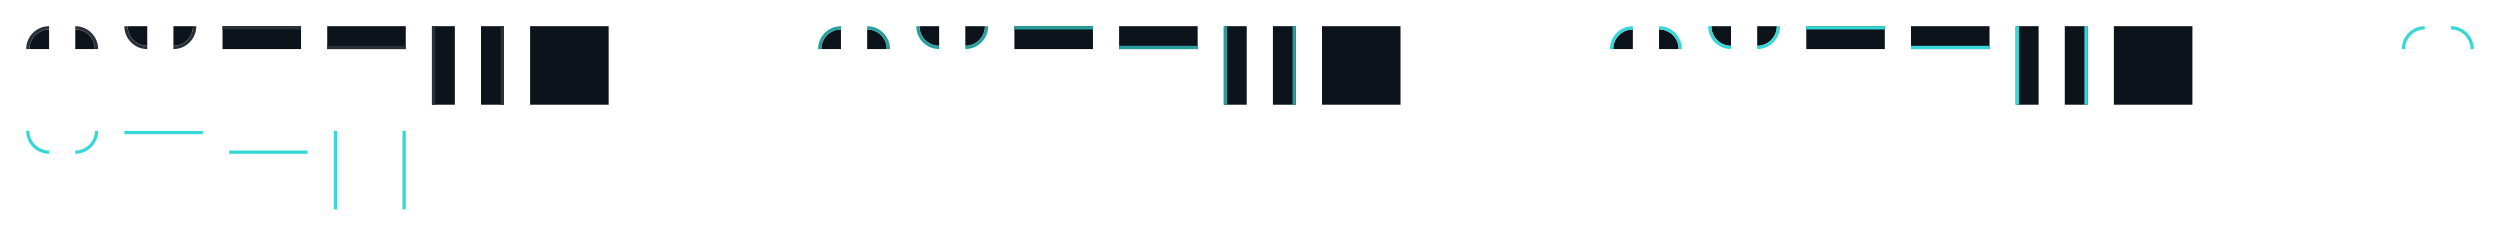
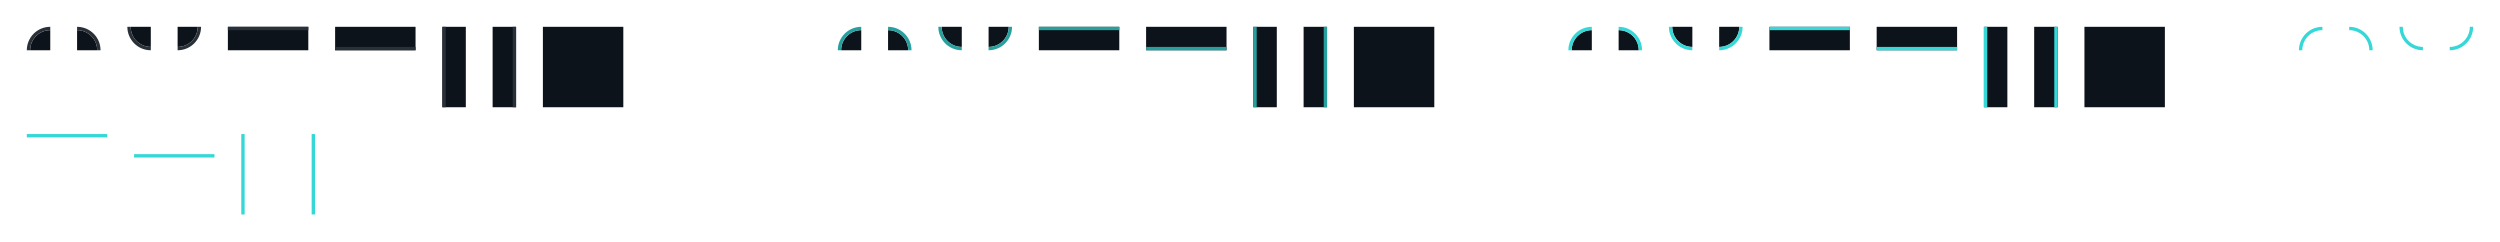
- <svg xmlns="http://www.w3.org/2000/svg" width="764" height="72" viewBox="0 0 764 72">
+ <svg xmlns="http://www.w3.org/2000/svg" width="746.008" height="72" viewBox="0 0 746.008 72">
  <g id="base-topleft" transform="translate(8 8)">
    <g>
      <rect x="0" y="0" width="7" height="7" fill="#000" fill-opacity="0" />
      <path d="M 1 7 A 6 6 0 0 1 7 1 L 7 7 Z" fill="#0D131A" />
      <path d="M 0 7 A 7 7 0 0 1 7 0 L 7 1 A 6 6 0 0 0 1 7 Z" fill="#293037" />
    </g>
  </g>
  <g id="base-topright" transform="translate(23 8)">
    <g transform="translate(7 0) scale(-1 1)">
      <rect x="0" y="0" width="7" height="7" fill="#000" fill-opacity="0" />
      <path d="M 1 7 A 6 6 0 0 1 7 1 L 7 7 Z" fill="#0D131A" />
      <path d="M 0 7 A 7 7 0 0 1 7 0 L 7 1 A 6 6 0 0 0 1 7 Z" fill="#293037" />
    </g>
  </g>
  <g id="base-bottomleft" transform="translate(38 8)">
    <g transform="translate(0 7) scale(1 -1)">
      <rect x="0" y="0" width="7" height="7" fill="#000" fill-opacity="0" />
      <path d="M 1 7 A 6 6 0 0 1 7 1 L 7 7 Z" fill="#0D131A" />
      <path d="M 0 7 A 7 7 0 0 1 7 0 L 7 1 A 6 6 0 0 0 1 7 Z" fill="#293037" />
    </g>
  </g>
  <g id="base-bottomright" transform="translate(53 8)">
    <g transform="translate(7 7) scale(-1 -1)">
      <rect x="0" y="0" width="7" height="7" fill="#000" fill-opacity="0" />
      <path d="M 1 7 A 6 6 0 0 1 7 1 L 7 7 Z" fill="#0D131A" />
      <path d="M 0 7 A 7 7 0 0 1 7 0 L 7 1 A 6 6 0 0 0 1 7 Z" fill="#293037" />
    </g>
  </g>
  <g id="base-top" transform="translate(68 8)">
    <rect x="0" y="0" width="24" height="7" fill="#000" fill-opacity="0" />
    <rect x="0" y="0" width="24" height="7" fill="#0D131A" />
    <rect x="0" y="0" width="24" height="1" fill="#293037" />
  </g>
  <g id="base-bottom" transform="translate(100 8)">
    <rect x="0" y="0" width="24" height="7" fill="#000" fill-opacity="0" />
    <rect x="0" y="0" width="24" height="7" fill="#0D131A" />
    <rect x="0" y="6" width="24" height="1" fill="#293037" />
  </g>
  <g id="base-left" transform="translate(132 8)">
    <rect x="0" y="0" width="7" height="24" fill="#000" fill-opacity="0" />
    <rect x="0" y="0" width="7" height="24" fill="#0D131A" />
    <rect x="0" y="0" width="1" height="24" fill="#293037" />
  </g>
  <g id="base-right" transform="translate(147 8)">
    <rect x="0" y="0" width="7" height="24" fill="#000" fill-opacity="0" />
    <rect x="0" y="0" width="7" height="24" fill="#0D131A" />
    <rect x="6" y="0" width="1" height="24" fill="#293037" />
  </g>
  <g id="base-center" transform="translate(162 8)">
    <rect x="0" y="0" width="24" height="24" fill="#0D131A" />
  </g>
  <g id="base-hint-top-margin" transform="translate(194 8)">
    <rect x="0" y="0" width="6" height="6" fill="#000" fill-opacity="0" />
  </g>
  <g id="base-hint-bottom-margin" transform="translate(208 8)">
    <rect x="0" y="0" width="6" height="6" fill="#000" fill-opacity="0" />
  </g>
  <g id="base-hint-left-margin" transform="translate(222 8)">
    <rect x="0" y="0" width="6" height="6" fill="#000" fill-opacity="0" />
  </g>
  <g id="base-hint-right-margin" transform="translate(236 8)">
    <rect x="0" y="0" width="6" height="6" fill="#000" fill-opacity="0" />
  </g>
  <g id="hover-topleft" transform="translate(250 8)">
    <g>
      <rect x="0" y="0" width="7" height="7" fill="#000" fill-opacity="0" />
      <path d="M 1 7 A 6 6 0 0 1 7 1 L 7 7 Z" fill="#0D131A" />
      <path d="M 0 7 A 7 7 0 0 1 7 0 L 7 1 A 6 6 0 0 0 1 7 Z" fill="#289F9F" />
    </g>
  </g>
  <g id="hover-topright" transform="translate(265 8)">
    <g transform="translate(7 0) scale(-1 1)">
      <rect x="0" y="0" width="7" height="7" fill="#000" fill-opacity="0" />
      <path d="M 1 7 A 6 6 0 0 1 7 1 L 7 7 Z" fill="#0D131A" />
      <path d="M 0 7 A 7 7 0 0 1 7 0 L 7 1 A 6 6 0 0 0 1 7 Z" fill="#289F9F" />
    </g>
  </g>
  <g id="hover-bottomleft" transform="translate(280 8)">
    <g transform="translate(0 7) scale(1 -1)">
      <rect x="0" y="0" width="7" height="7" fill="#000" fill-opacity="0" />
      <path d="M 1 7 A 6 6 0 0 1 7 1 L 7 7 Z" fill="#0D131A" />
      <path d="M 0 7 A 7 7 0 0 1 7 0 L 7 1 A 6 6 0 0 0 1 7 Z" fill="#289F9F" />
    </g>
  </g>
  <g id="hover-bottomright" transform="translate(295 8)">
    <g transform="translate(7 7) scale(-1 -1)">
      <rect x="0" y="0" width="7" height="7" fill="#000" fill-opacity="0" />
      <path d="M 1 7 A 6 6 0 0 1 7 1 L 7 7 Z" fill="#0D131A" />
      <path d="M 0 7 A 7 7 0 0 1 7 0 L 7 1 A 6 6 0 0 0 1 7 Z" fill="#289F9F" />
    </g>
  </g>
  <g id="hover-top" transform="translate(310 8)">
    <rect x="0" y="0" width="24" height="7" fill="#000" fill-opacity="0" />
    <rect x="0" y="0" width="24" height="7" fill="#0D131A" />
    <rect x="0" y="0" width="24" height="1" fill="#289F9F" />
  </g>
  <g id="hover-bottom" transform="translate(342 8)">
    <rect x="0" y="0" width="24" height="7" fill="#000" fill-opacity="0" />
    <rect x="0" y="0" width="24" height="7" fill="#0D131A" />
    <rect x="0" y="6" width="24" height="1" fill="#289F9F" />
  </g>
  <g id="hover-left" transform="translate(374 8)">
    <rect x="0" y="0" width="7" height="24" fill="#000" fill-opacity="0" />
    <rect x="0" y="0" width="7" height="24" fill="#0D131A" />
    <rect x="0" y="0" width="1" height="24" fill="#289F9F" />
  </g>
  <g id="hover-right" transform="translate(389 8)">
    <rect x="0" y="0" width="7" height="24" fill="#000" fill-opacity="0" />
    <rect x="0" y="0" width="7" height="24" fill="#0D131A" />
    <rect x="6" y="0" width="1" height="24" fill="#289F9F" />
  </g>
  <g id="hover-center" transform="translate(404 8)">
    <rect x="0" y="0" width="24" height="24" fill="#0D131A" />
  </g>
  <g id="hover-hint-top-margin" transform="translate(436 8)">
-     <rect x="0" y="0" width="6" height="6" fill="#000" fill-opacity="0" />
-   </g>
-   <g id="hover-hint-bottom-margin" transform="translate(450 8)">
-     <rect x="0" y="0" width="6" height="6" fill="#000" fill-opacity="0" />
-   </g>
-   <g id="hover-hint-left-margin" transform="translate(464 8)">
-     <rect x="0" y="0" width="6" height="6" fill="#000" fill-opacity="0" />
-   </g>
-   <g id="hover-hint-right-margin" transform="translate(478 8)">
-     <rect x="0" y="0" width="6" height="6" fill="#000" fill-opacity="0" />
-   </g>
-   <g id="focus-topleft" transform="translate(492 8)">
-     <g>
-       <rect x="0" y="0" width="7" height="7" fill="#000" fill-opacity="0" />
-       <path d="M 1 7 A 6 6 0 0 1 7 1 L 7 7 Z" fill="#0D131A" />
-       <path d="M 0 7 A 7 7 0 0 1 7 0 L 7 1 A 6 6 0 0 0 1 7 Z" fill="#36D7D7" />
-     </g>
-   </g>
-   <g id="focus-topright" transform="translate(507 8)">
-     <g transform="translate(7 0) scale(-1 1)">
-       <rect x="0" y="0" width="7" height="7" fill="#000" fill-opacity="0" />
-       <path d="M 1 7 A 6 6 0 0 1 7 1 L 7 7 Z" fill="#0D131A" />
-       <path d="M 0 7 A 7 7 0 0 1 7 0 L 7 1 A 6 6 0 0 0 1 7 Z" fill="#36D7D7" />
-     </g>
-   </g>
-   <g id="focus-bottomleft" transform="translate(522 8)">
-     <g transform="translate(0 7) scale(1 -1)">
-       <rect x="0" y="0" width="7" height="7" fill="#000" fill-opacity="0" />
-       <path d="M 1 7 A 6 6 0 0 1 7 1 L 7 7 Z" fill="#0D131A" />
-       <path d="M 0 7 A 7 7 0 0 1 7 0 L 7 1 A 6 6 0 0 0 1 7 Z" fill="#36D7D7" />
-     </g>
-   </g>
-   <g id="focus-bottomright" transform="translate(537 8)">
-     <g transform="translate(7 7) scale(-1 -1)">
-       <rect x="0" y="0" width="7" height="7" fill="#000" fill-opacity="0" />
-       <path d="M 1 7 A 6 6 0 0 1 7 1 L 7 7 Z" fill="#0D131A" />
-       <path d="M 0 7 A 7 7 0 0 1 7 0 L 7 1 A 6 6 0 0 0 1 7 Z" fill="#36D7D7" />
-     </g>
-   </g>
-   <g id="focus-top" transform="translate(552 8)">
+     <rect x="0" y="0" width="0.001" height="0.001" fill="#000" fill-opacity="0" />
+   </g>
+   <g id="hover-hint-bottom-margin" transform="translate(444.001 8)">
+     <rect x="0" y="0" width="0.001" height="0.001" fill="#000" fill-opacity="0" />
+   </g>
+   <g id="hover-hint-left-margin" transform="translate(452.002 8)">
+     <rect x="0" y="0" width="0.001" height="0.001" fill="#000" fill-opacity="0" />
+   </g>
+   <g id="hover-hint-right-margin" transform="translate(460.003 8)">
+     <rect x="0" y="0" width="0.001" height="0.001" fill="#000" fill-opacity="0" />
+   </g>
+   <g id="focus-topleft" transform="translate(468.004 8)">
+     <g>
+       <rect x="0" y="0" width="7" height="7" fill="#000" fill-opacity="0" />
+       <path d="M 1 7 A 6 6 0 0 1 7 1 L 7 7 Z" fill="#0D131A" />
+       <path d="M 0 7 A 7 7 0 0 1 7 0 L 7 1 A 6 6 0 0 0 1 7 Z" fill="#36D7D7" />
+     </g>
+   </g>
+   <g id="focus-topright" transform="translate(483.004 8)">
+     <g transform="translate(7 0) scale(-1 1)">
+       <rect x="0" y="0" width="7" height="7" fill="#000" fill-opacity="0" />
+       <path d="M 1 7 A 6 6 0 0 1 7 1 L 7 7 Z" fill="#0D131A" />
+       <path d="M 0 7 A 7 7 0 0 1 7 0 L 7 1 A 6 6 0 0 0 1 7 Z" fill="#36D7D7" />
+     </g>
+   </g>
+   <g id="focus-bottomleft" transform="translate(498.004 8)">
+     <g transform="translate(0 7) scale(1 -1)">
+       <rect x="0" y="0" width="7" height="7" fill="#000" fill-opacity="0" />
+       <path d="M 1 7 A 6 6 0 0 1 7 1 L 7 7 Z" fill="#0D131A" />
+       <path d="M 0 7 A 7 7 0 0 1 7 0 L 7 1 A 6 6 0 0 0 1 7 Z" fill="#36D7D7" />
+     </g>
+   </g>
+   <g id="focus-bottomright" transform="translate(513.004 8)">
+     <g transform="translate(7 7) scale(-1 -1)">
+       <rect x="0" y="0" width="7" height="7" fill="#000" fill-opacity="0" />
+       <path d="M 1 7 A 6 6 0 0 1 7 1 L 7 7 Z" fill="#0D131A" />
+       <path d="M 0 7 A 7 7 0 0 1 7 0 L 7 1 A 6 6 0 0 0 1 7 Z" fill="#36D7D7" />
+     </g>
+   </g>
+   <g id="focus-top" transform="translate(528.004 8)">
    <rect x="0" y="0" width="24" height="7" fill="#000" fill-opacity="0" />
    <rect x="0" y="0" width="24" height="7" fill="#0D131A" />
    <rect x="0" y="0" width="24" height="1" fill="#36D7D7" />
  </g>
-   <g id="focus-bottom" transform="translate(584 8)">
+   <g id="focus-bottom" transform="translate(560.004 8)">
    <rect x="0" y="0" width="24" height="7" fill="#000" fill-opacity="0" />
    <rect x="0" y="0" width="24" height="7" fill="#0D131A" />
    <rect x="0" y="6" width="24" height="1" fill="#36D7D7" />
  </g>
-   <g id="focus-left" transform="translate(616 8)">
+   <g id="focus-left" transform="translate(592.004 8)">
    <rect x="0" y="0" width="7" height="24" fill="#000" fill-opacity="0" />
    <rect x="0" y="0" width="7" height="24" fill="#0D131A" />
    <rect x="0" y="0" width="1" height="24" fill="#36D7D7" />
  </g>
-   <g id="focus-right" transform="translate(631 8)">
+   <g id="focus-right" transform="translate(607.004 8)">
    <rect x="0" y="0" width="7" height="24" fill="#000" fill-opacity="0" />
    <rect x="0" y="0" width="7" height="24" fill="#0D131A" />
    <rect x="6" y="0" width="1" height="24" fill="#36D7D7" />
  </g>
-   <g id="focus-center" transform="translate(646 8)">
+   <g id="focus-center" transform="translate(622.004 8)">
    <rect x="0" y="0" width="24" height="24" fill="#0D131A" />
  </g>
-   <g id="focus-hint-top-margin" transform="translate(678 8)">
-     <rect x="0" y="0" width="6" height="6" fill="#000" fill-opacity="0" />
-   </g>
-   <g id="focus-hint-bottom-margin" transform="translate(692 8)">
-     <rect x="0" y="0" width="6" height="6" fill="#000" fill-opacity="0" />
-   </g>
-   <g id="focus-hint-left-margin" transform="translate(706 8)">
-     <rect x="0" y="0" width="6" height="6" fill="#000" fill-opacity="0" />
-   </g>
-   <g id="focus-hint-right-margin" transform="translate(720 8)">
-     <rect x="0" y="0" width="6" height="6" fill="#000" fill-opacity="0" />
-   </g>
-   <g id="focusframe-topleft" transform="translate(734 8)">
-     <g>
-       <rect x="0" y="0" width="7" height="7" fill="#000" fill-opacity="0" />
-       <path d="M 0 7 A 7 7 0 0 1 7 0 L 7 1 A 6 6 0 0 0 1 7 Z" fill="#36D7D7" />
-     </g>
-   </g>
-   <g id="focusframe-topright" transform="translate(749 8)">
-     <g transform="translate(7 0) scale(-1 1)">
-       <rect x="0" y="0" width="7" height="7" fill="#000" fill-opacity="0" />
-       <path d="M 0 7 A 7 7 0 0 1 7 0 L 7 1 A 6 6 0 0 0 1 7 Z" fill="#36D7D7" />
-     </g>
-   </g>
-   <g id="focusframe-bottomleft" transform="translate(8 40)">
-     <g transform="translate(0 7) scale(1 -1)">
-       <rect x="0" y="0" width="7" height="7" fill="#000" fill-opacity="0" />
-       <path d="M 0 7 A 7 7 0 0 1 7 0 L 7 1 A 6 6 0 0 0 1 7 Z" fill="#36D7D7" />
-     </g>
-   </g>
-   <g id="focusframe-bottomright" transform="translate(23 40)">
-     <g transform="translate(7 7) scale(-1 -1)">
-       <rect x="0" y="0" width="7" height="7" fill="#000" fill-opacity="0" />
-       <path d="M 0 7 A 7 7 0 0 1 7 0 L 7 1 A 6 6 0 0 0 1 7 Z" fill="#36D7D7" />
-     </g>
-   </g>
-   <g id="focusframe-top" transform="translate(38 40)">
+   <g id="focus-hint-top-margin" transform="translate(654.004 8)">
+     <rect x="0" y="0" width="0.001" height="0.001" fill="#000" fill-opacity="0" />
+   </g>
+   <g id="focus-hint-bottom-margin" transform="translate(662.005 8)">
+     <rect x="0" y="0" width="0.001" height="0.001" fill="#000" fill-opacity="0" />
+   </g>
+   <g id="focus-hint-left-margin" transform="translate(670.006 8)">
+     <rect x="0" y="0" width="0.001" height="0.001" fill="#000" fill-opacity="0" />
+   </g>
+   <g id="focus-hint-right-margin" transform="translate(678.007 8)">
+     <rect x="0" y="0" width="0.001" height="0.001" fill="#000" fill-opacity="0" />
+   </g>
+   <g id="focusframe-topleft" transform="translate(686.008 8)">
+     <g>
+       <rect x="0" y="0" width="7" height="7" fill="#000" fill-opacity="0" />
+       <path d="M 0 7 A 7 7 0 0 1 7 0 L 7 1 A 6 6 0 0 0 1 7 Z" fill="#36D7D7" />
+     </g>
+   </g>
+   <g id="focusframe-topright" transform="translate(701.008 8)">
+     <g transform="translate(7 0) scale(-1 1)">
+       <rect x="0" y="0" width="7" height="7" fill="#000" fill-opacity="0" />
+       <path d="M 0 7 A 7 7 0 0 1 7 0 L 7 1 A 6 6 0 0 0 1 7 Z" fill="#36D7D7" />
+     </g>
+   </g>
+   <g id="focusframe-bottomleft" transform="translate(716.008 8)">
+     <g transform="translate(0 7) scale(1 -1)">
+       <rect x="0" y="0" width="7" height="7" fill="#000" fill-opacity="0" />
+       <path d="M 0 7 A 7 7 0 0 1 7 0 L 7 1 A 6 6 0 0 0 1 7 Z" fill="#36D7D7" />
+     </g>
+   </g>
+   <g id="focusframe-bottomright" transform="translate(731.008 8)">
+     <g transform="translate(7 7) scale(-1 -1)">
+       <rect x="0" y="0" width="7" height="7" fill="#000" fill-opacity="0" />
+       <path d="M 0 7 A 7 7 0 0 1 7 0 L 7 1 A 6 6 0 0 0 1 7 Z" fill="#36D7D7" />
+     </g>
+   </g>
+   <g id="focusframe-top" transform="translate(8 40)">
    <rect x="0" y="0" width="24" height="7" fill="#000" fill-opacity="0" />
    <rect x="0" y="0" width="24" height="1" fill="#36D7D7" />
  </g>
-   <g id="focusframe-bottom" transform="translate(70 40)">
+   <g id="focusframe-bottom" transform="translate(40 40)">
    <rect x="0" y="0" width="24" height="7" fill="#000" fill-opacity="0" />
    <rect x="0" y="6" width="24" height="1" fill="#36D7D7" />
  </g>
-   <g id="focusframe-left" transform="translate(102 40)">
+   <g id="focusframe-left" transform="translate(72 40)">
    <rect x="0" y="0" width="7" height="24" fill="#000" fill-opacity="0" />
    <rect x="0" y="0" width="1" height="24" fill="#36D7D7" />
  </g>
-   <g id="focusframe-right" transform="translate(117 40)">
+   <g id="focusframe-right" transform="translate(87 40)">
    <rect x="0" y="0" width="7" height="24" fill="#000" fill-opacity="0" />
    <rect x="6" y="0" width="1" height="24" fill="#36D7D7" />
  </g>
-   <g id="focusframe-center" transform="translate(132 40)">
+   <g id="focusframe-center" transform="translate(102 40)">
    <rect x="0" y="0" width="24" height="24" fill="#000" fill-opacity="0" />
  </g>
-   <g id="focusframe-hint-top-margin" transform="translate(164 40)">
-     <rect x="0" y="0" width="2" height="2" fill="#000" fill-opacity="0" />
-   </g>
-   <g id="focusframe-hint-bottom-margin" transform="translate(174 40)">
-     <rect x="0" y="0" width="2" height="2" fill="#000" fill-opacity="0" />
-   </g>
-   <g id="focusframe-hint-left-margin" transform="translate(184 40)">
-     <rect x="0" y="0" width="2" height="2" fill="#000" fill-opacity="0" />
-   </g>
-   <g id="focusframe-hint-right-margin" transform="translate(194 40)">
-     <rect x="0" y="0" width="2" height="2" fill="#000" fill-opacity="0" />
-   </g>
-   <g id="hint-focus-over-base" transform="translate(204 40)">
+   <g id="focusframe-hint-top-margin" transform="translate(134 40)">
+     <rect x="0" y="0" width="2" height="2" fill="#000" fill-opacity="0" />
+   </g>
+   <g id="focusframe-hint-bottom-margin" transform="translate(144 40)">
+     <rect x="0" y="0" width="2" height="2" fill="#000" fill-opacity="0" />
+   </g>
+   <g id="focusframe-hint-left-margin" transform="translate(154 40)">
+     <rect x="0" y="0" width="2" height="2" fill="#000" fill-opacity="0" />
+   </g>
+   <g id="focusframe-hint-right-margin" transform="translate(164 40)">
+     <rect x="0" y="0" width="2" height="2" fill="#000" fill-opacity="0" />
+   </g>
+   <g id="hint-focus-over-base" transform="translate(174 40)">
    <rect x="0" y="0" width="2" height="2" fill="#000" fill-opacity="0" />
  </g>
</svg>
